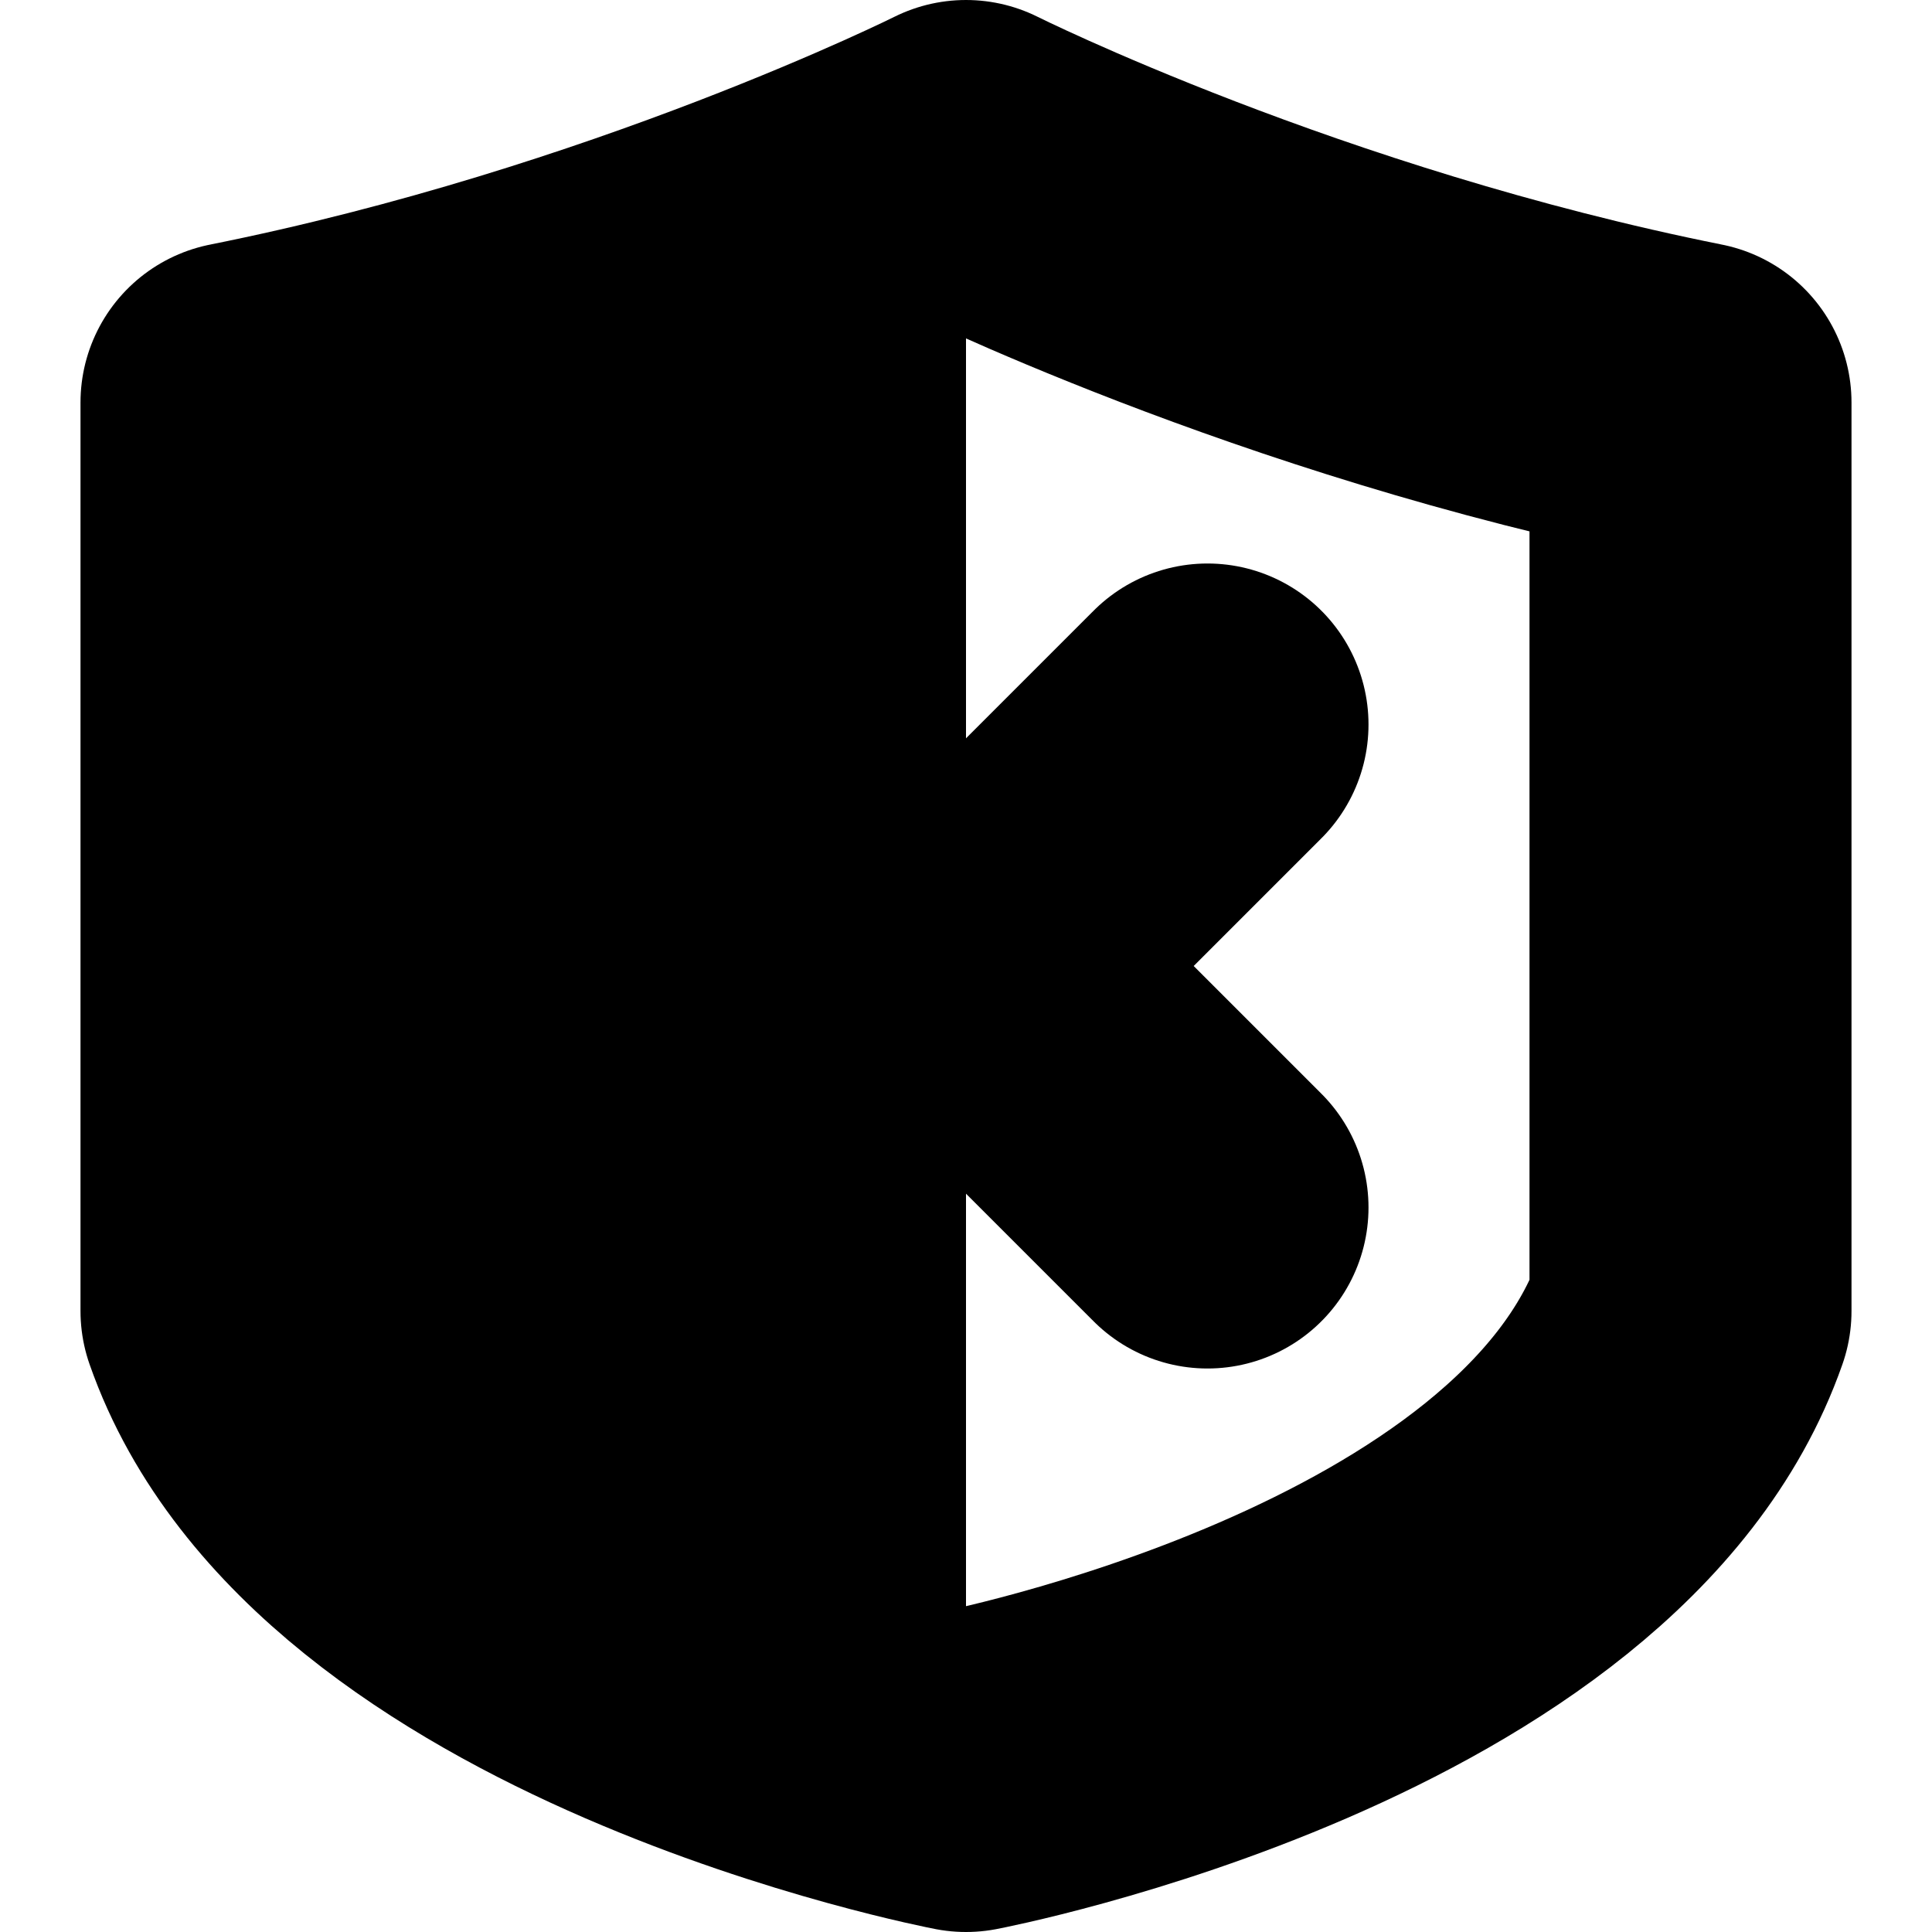
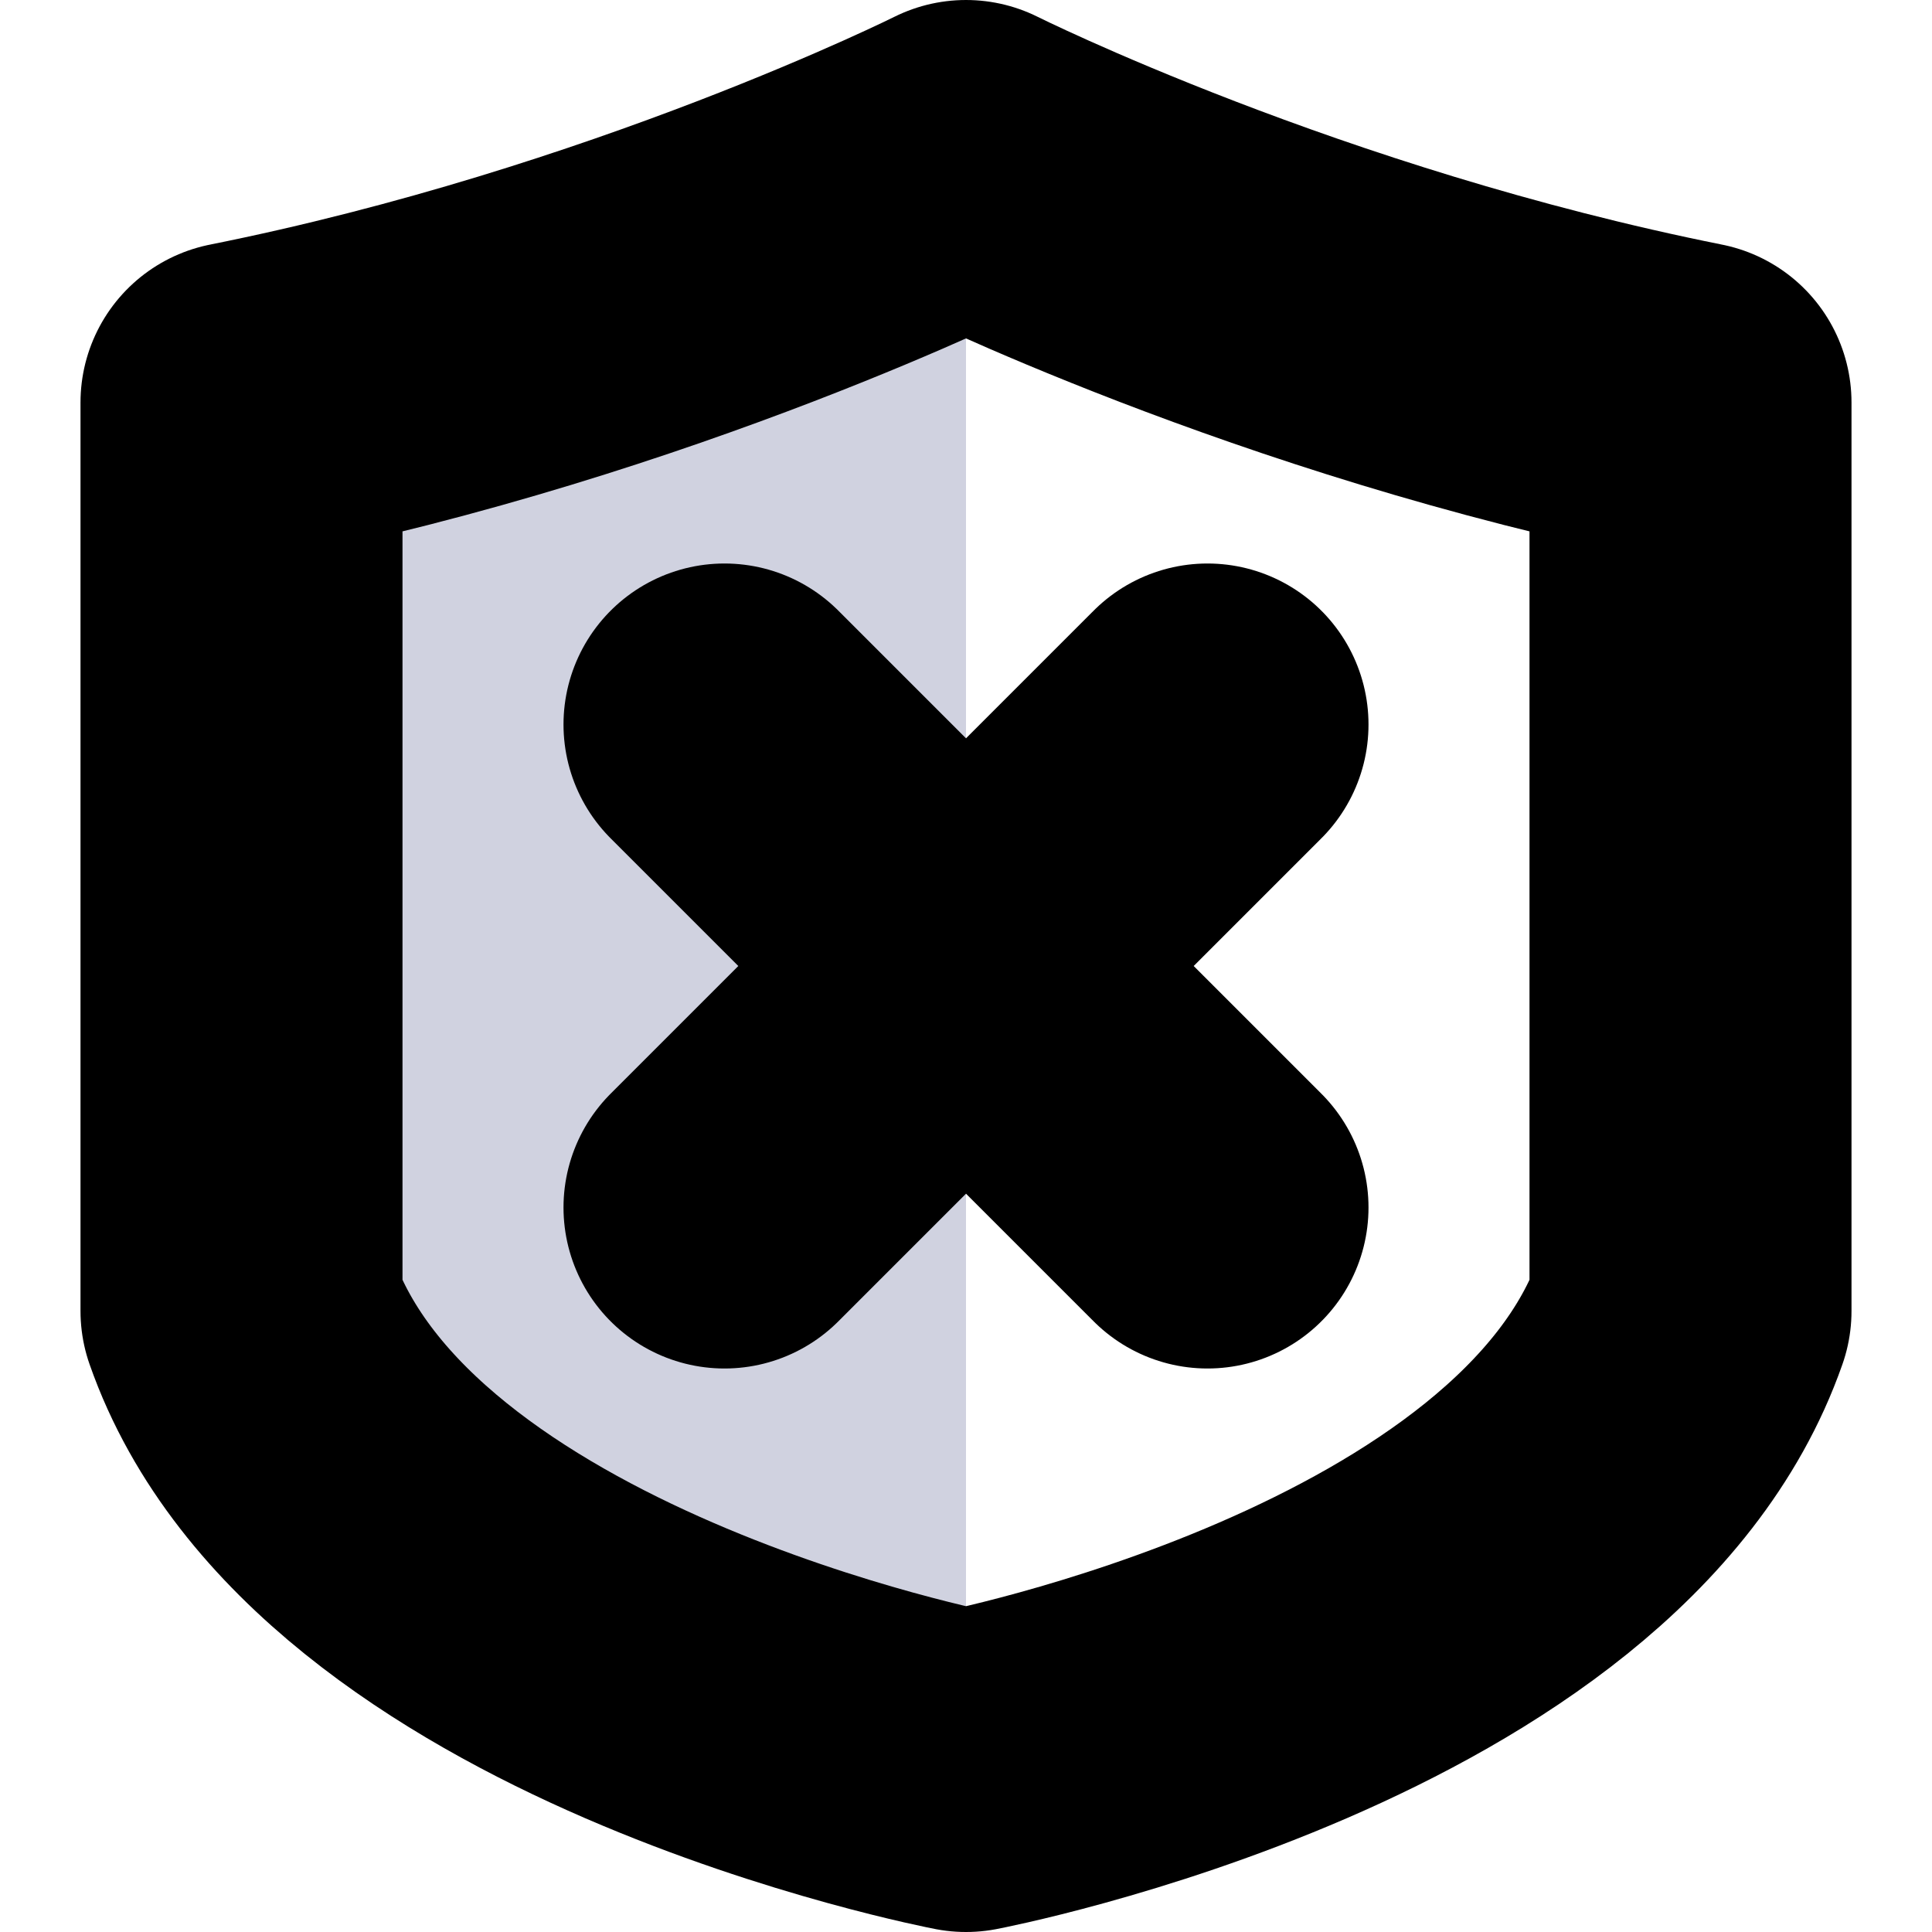
<svg xmlns="http://www.w3.org/2000/svg" viewBox="0 0 12 12" fill="none">
-   <path fill="currentColor" fill-rule="evenodd" clip-rule="evenodd" d="M6 1C6 1 4 2 1.5 2.5V8.143C2.25 10.286 6 11 6 11V1Z" class="icon-light" />
+   <path fill="#D0D2E0" fill-rule="evenodd" clip-rule="evenodd" d="M6 1C6 1 4 2 1.5 2.5V8.143C2.25 10.286 6 11 6 11V1Z" class="icon-light" />
  <path stroke="currentColor" d="M4.5 7.5L6 6M7.5 4.5L6 6M6 6L4.5 4.5M6 6L7.5 7.5M10.5 2.5C8 2 6 1 6 1C6 1 4 2 1.5 2.5V8.143C2.25 10.286 6 11 6 11C6 11 9.75 10.286 10.5 8.143V2.5Z" stroke-width="2" stroke-linecap="round" stroke-linejoin="round" class="icon-dark" />
</svg>
